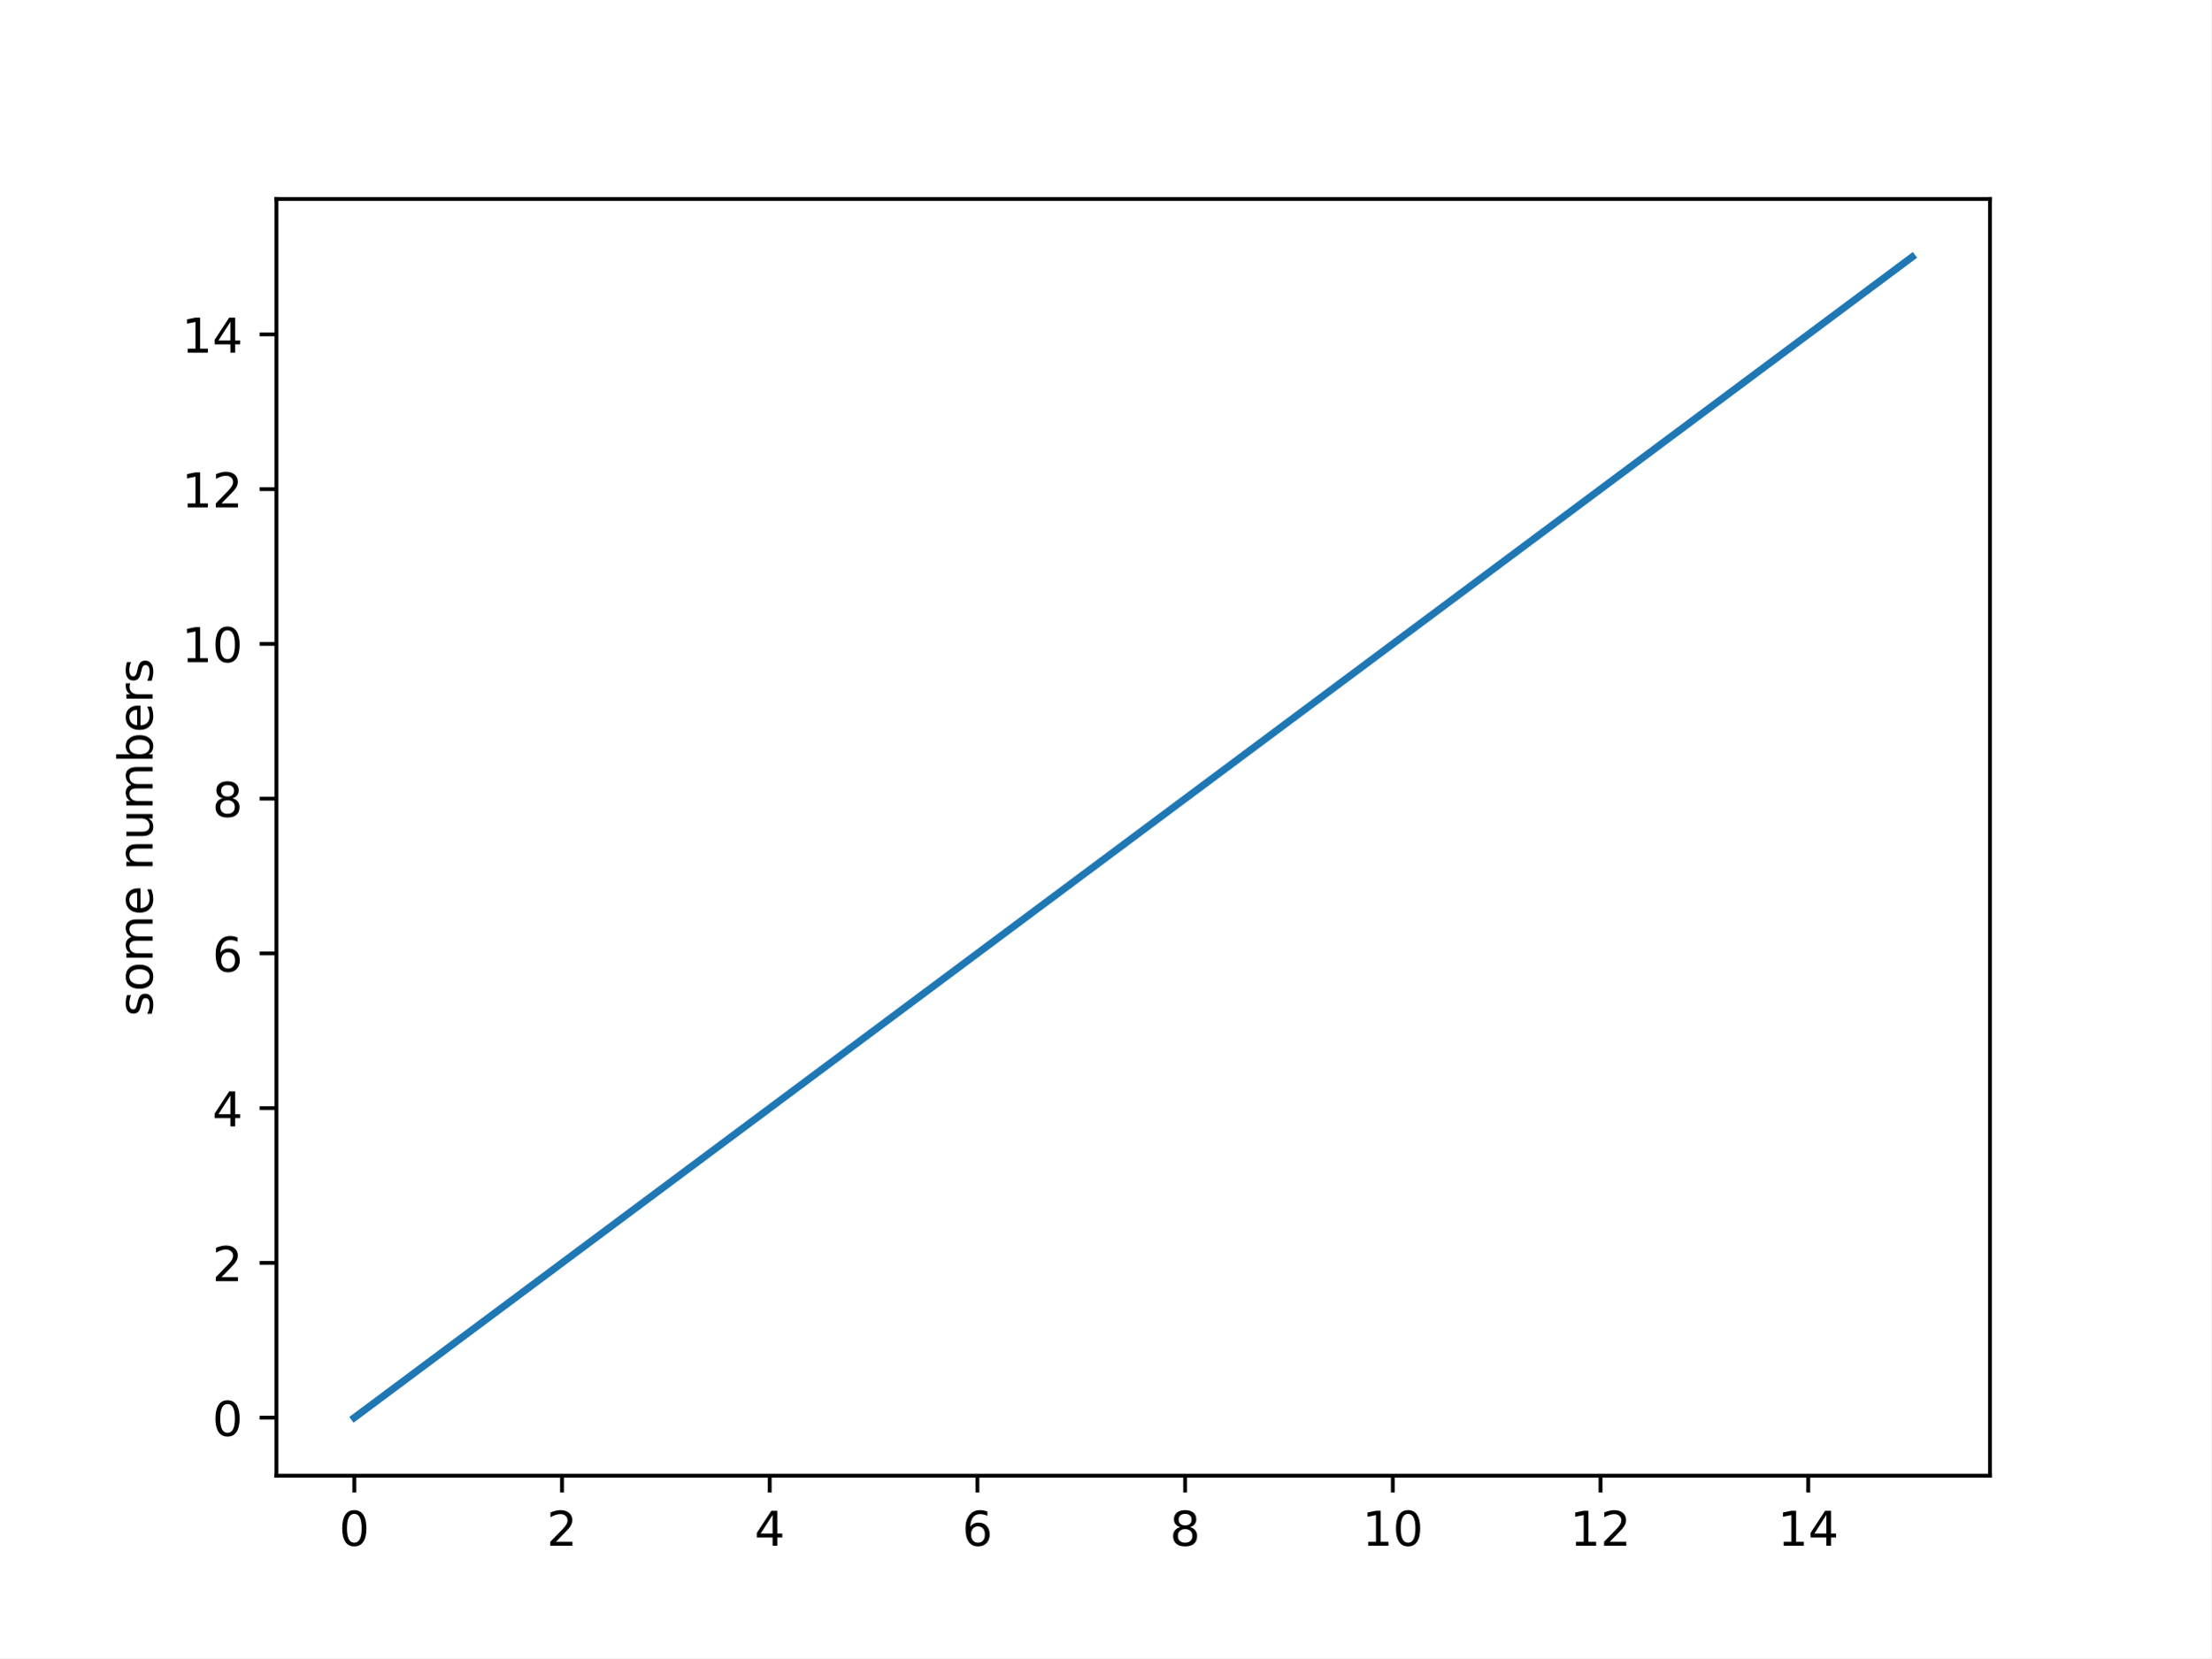
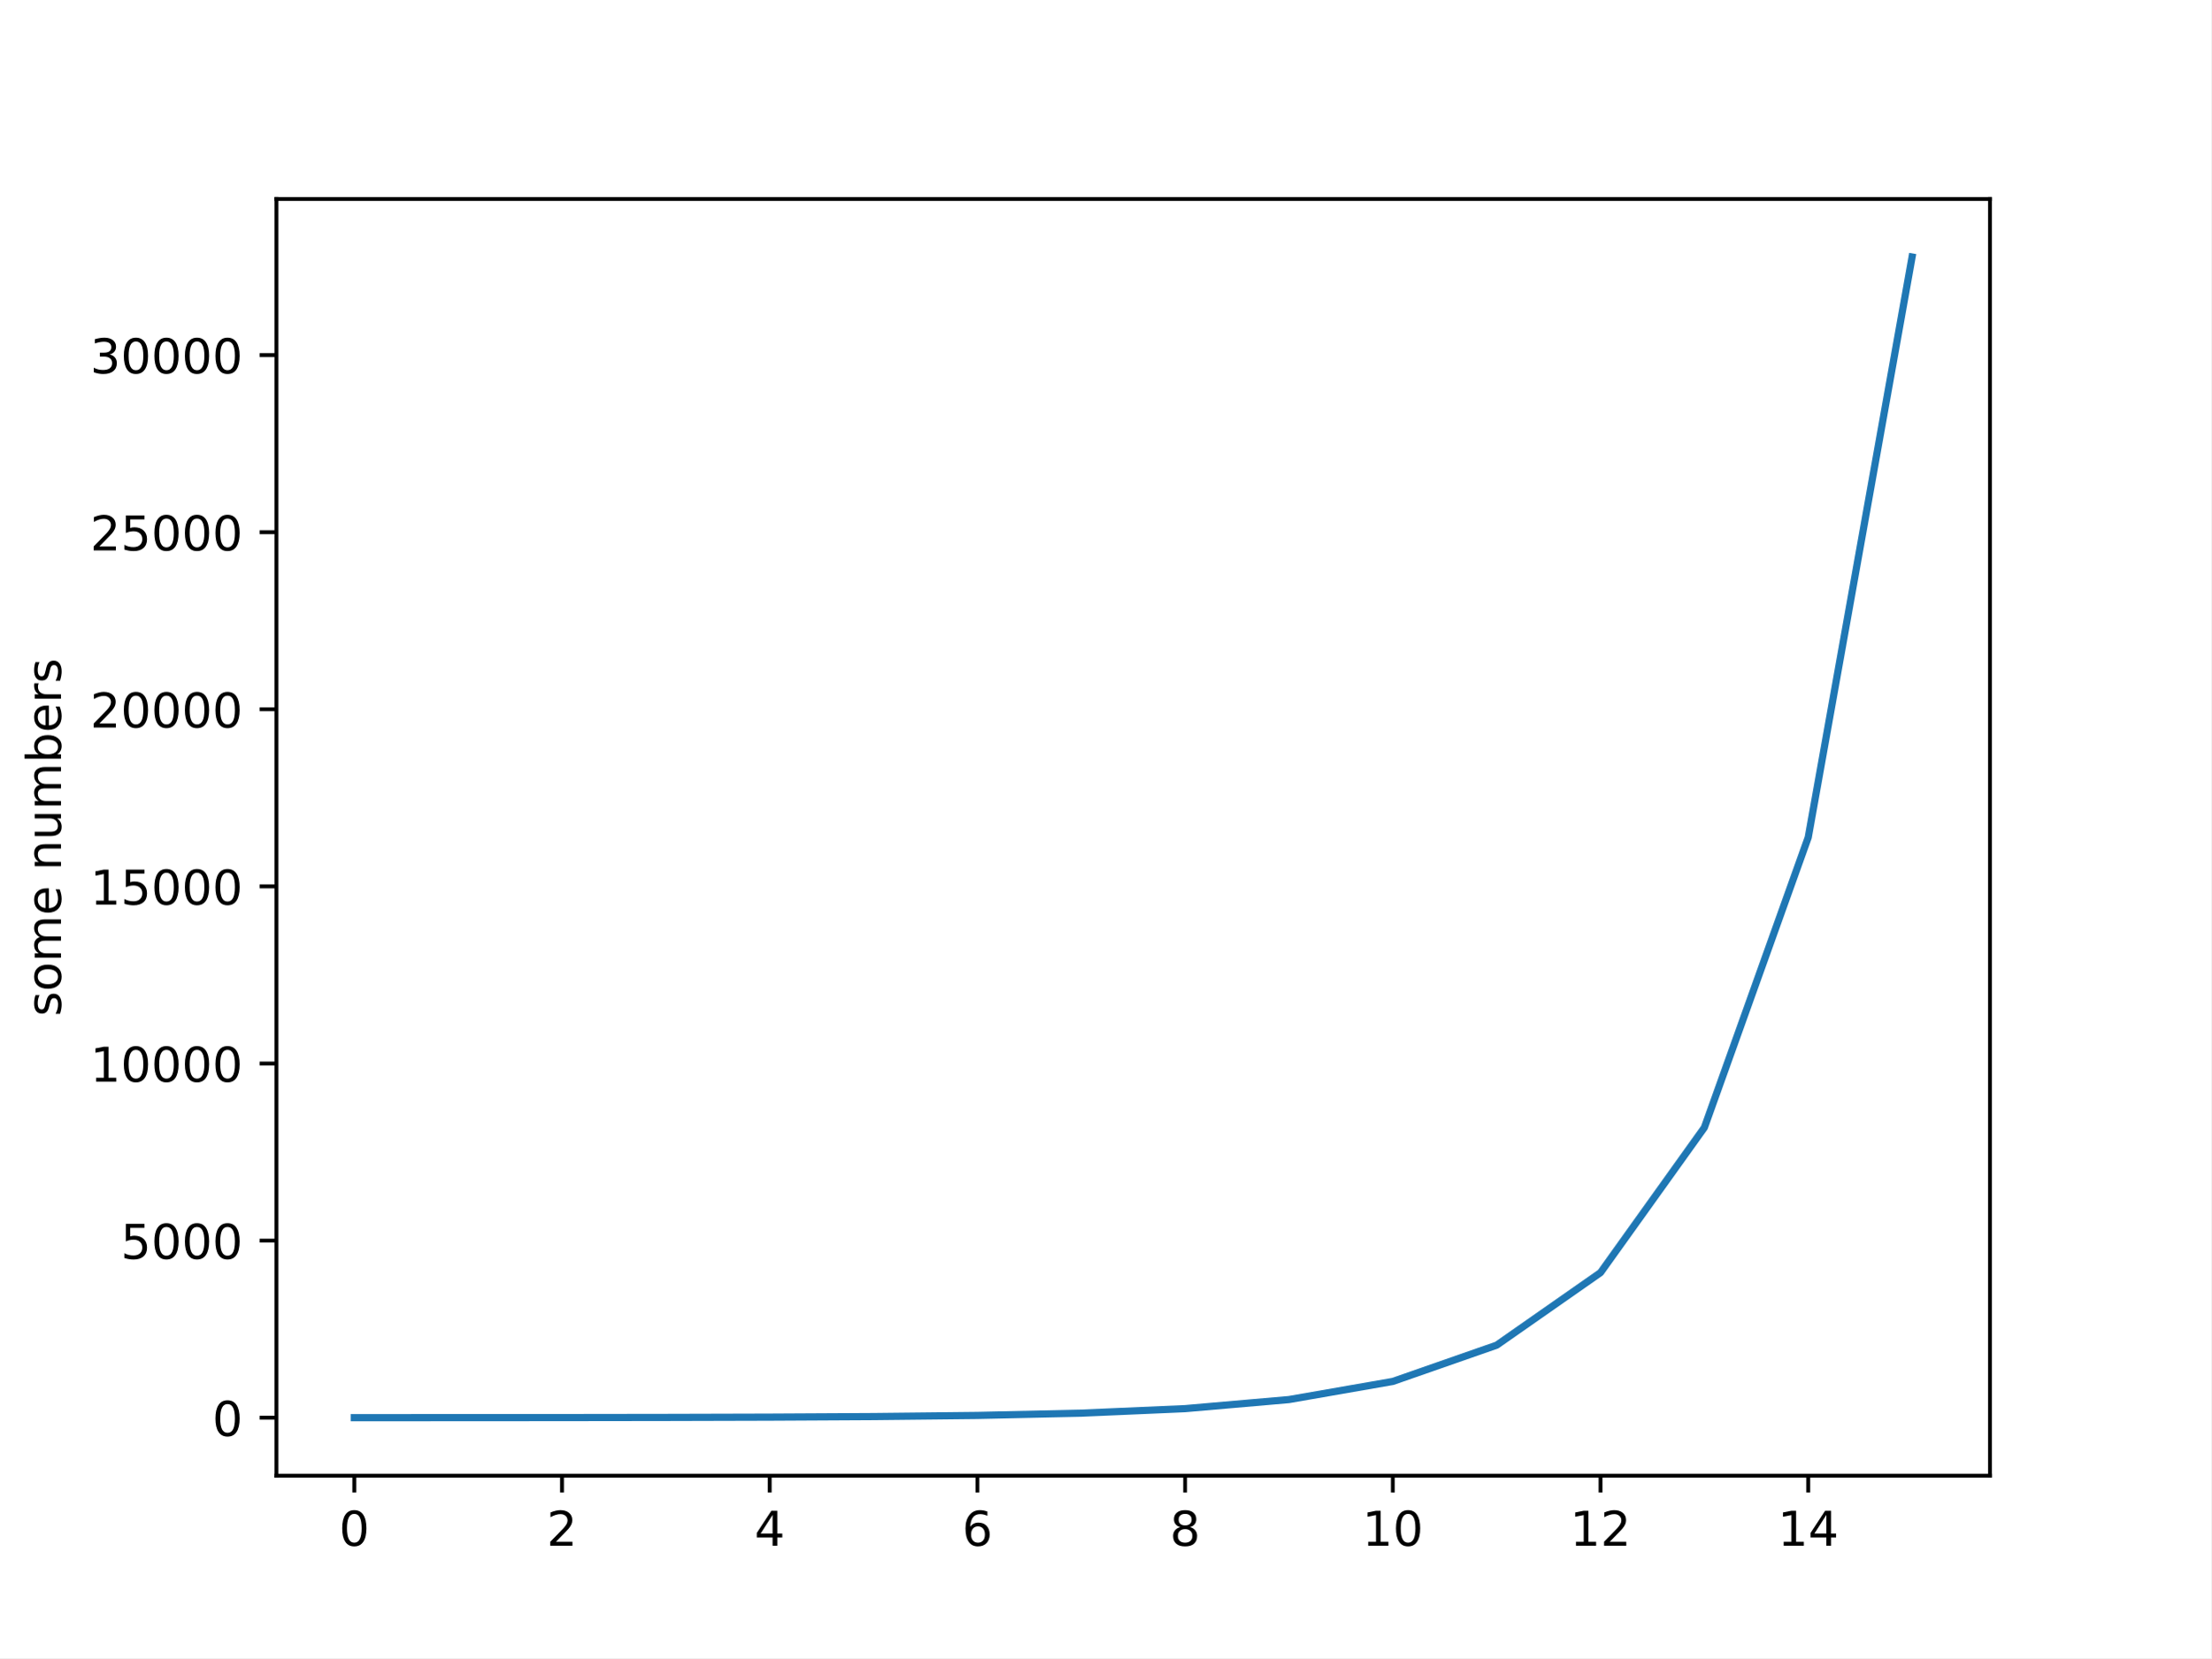
<svg xmlns="http://www.w3.org/2000/svg" xmlns:xlink="http://www.w3.org/1999/xlink" height="345.6pt" version="1.1" viewBox="0 0 460.8 345.6" width="460.8pt">
  <defs>
    <style type="text/css">*{stroke-linecap:butt;stroke-linejoin:round;}</style>
  </defs>
  <g id="figure_1">
    <g id="patch_1">
      <path d="M 0 345.6  L 460.8 345.6  L 460.8 0  L 0 0  z " style="fill:#ffffff;" />
    </g>
    <g id="axes_1">
      <g id="patch_2">
        <path d="M 57.6 307.584  L 414.72 307.584  L 414.72 41.472  L 57.6 41.472  z " style="fill:#ffffff;" />
      </g>
      <g id="matplotlib.axis_1">
        <g id="xtick_1">
          <g id="line2d_1">
            <defs>
-               <path d="M 0 0  L 0 3.5  " id="m5ecad8dcc1" style="stroke:#000000;stroke-width:0.8;" />
+               <path d="M 0 0  L 0 3.5  " id="m0f734b802d" style="stroke:#000000;stroke-width:0.8;" />
            </defs>
            <g>
-               <use style="stroke:#000000;stroke-width:0.8;" x="73.833" xlink:href="#m5ecad8dcc1" y="307.584" />
+               <use style="stroke:#000000;stroke-width:0.8;" x="73.833" xlink:href="#m0f734b802d" y="307.584" />
            </g>
          </g>
          <g id="text_1">
            <g transform="translate(70.65148 322.1824)scale(0.1 -0.1)">
              <defs>
                <path d="M 31.781 66.406  Q 24.172 66.406 20.328 58.906  Q 16.5 51.422 16.5 36.375  Q 16.5 21.391 20.328 13.891  Q 24.172 6.391 31.781 6.391  Q 39.453 6.391 43.281 13.891  Q 47.125 21.391 47.125 36.375  Q 47.125 51.422 43.281 58.906  Q 39.453 66.406 31.781 66.406  z M 31.781 74.219  Q 44.047 74.219 50.516 64.516  Q 56.984 54.828 56.984 36.375  Q 56.984 17.969 50.516 8.266  Q 44.047 -1.422 31.781 -1.422  Q 19.531 -1.422 13.062 8.266  Q 6.594 17.969 6.594 36.375  Q 6.594 54.828 13.062 64.516  Q 19.531 74.219 31.781 74.219  z " id="DejaVuSans-48" />
              </defs>
              <use xlink:href="#DejaVuSans-48" />
            </g>
          </g>
        </g>
        <g id="xtick_2">
          <g id="line2d_2">
            <g>
-               <use style="stroke:#000000;stroke-width:0.8;" x="117.12" xlink:href="#m5ecad8dcc1" y="307.584" />
+               <use style="stroke:#000000;stroke-width:0.8;" x="117.12" xlink:href="#m0f734b802d" y="307.584" />
            </g>
          </g>
          <g id="text_2">
            <g transform="translate(113.9387 322.1824)scale(0.1 -0.1)">
              <defs>
                <path d="M 19.188 8.297  L 53.609 8.297  L 53.609 0  L 7.328 0  L 7.328 8.297  Q 12.938 14.109 22.625 23.891  Q 32.328 33.688 34.812 36.531  Q 39.547 41.844 41.422 45.531  Q 43.312 49.219 43.312 52.781  Q 43.312 58.594 39.234 62.25  Q 35.156 65.922 28.609 65.922  Q 23.969 65.922 18.812 64.312  Q 13.672 62.703 7.812 59.422  L 7.812 69.391  Q 13.766 71.781 18.938 73  Q 24.125 74.219 28.422 74.219  Q 39.75 74.219 46.484 68.547  Q 53.219 62.891 53.219 53.422  Q 53.219 48.922 51.531 44.891  Q 49.859 40.875 45.406 35.406  Q 44.188 33.984 37.641 27.219  Q 31.109 20.453 19.188 8.297  z " id="DejaVuSans-50" />
              </defs>
              <use xlink:href="#DejaVuSans-50" />
            </g>
          </g>
        </g>
        <g id="xtick_3">
          <g id="line2d_3">
            <g>
-               <use style="stroke:#000000;stroke-width:0.8;" x="160.407" xlink:href="#m5ecad8dcc1" y="307.584" />
+               <use style="stroke:#000000;stroke-width:0.8;" x="160.407" xlink:href="#m0f734b802d" y="307.584" />
            </g>
          </g>
          <g id="text_3">
            <g transform="translate(157.226 322.1824)scale(0.1 -0.1)">
              <defs>
                <path d="M 37.797 64.312  L 12.891 25.391  L 37.797 25.391  z M 35.203 72.906  L 47.609 72.906  L 47.609 25.391  L 58.016 25.391  L 58.016 17.188  L 47.609 17.188  L 47.609 0  L 37.797 0  L 37.797 17.188  L 4.891 17.188  L 4.891 26.703  z " id="DejaVuSans-52" />
              </defs>
              <use xlink:href="#DejaVuSans-52" />
            </g>
          </g>
        </g>
        <g id="xtick_4">
          <g id="line2d_4">
            <g>
-               <use style="stroke:#000000;stroke-width:0.8;" x="203.695" xlink:href="#m5ecad8dcc1" y="307.584" />
+               <use style="stroke:#000000;stroke-width:0.8;" x="203.695" xlink:href="#m0f734b802d" y="307.584" />
            </g>
          </g>
          <g id="text_4">
            <g transform="translate(200.5133 322.1824)scale(0.1 -0.1)">
              <defs>
                <path d="M 33.016 40.375  Q 26.375 40.375 22.484 35.828  Q 18.609 31.297 18.609 23.391  Q 18.609 15.531 22.484 10.953  Q 26.375 6.391 33.016 6.391  Q 39.656 6.391 43.531 10.953  Q 47.406 15.531 47.406 23.391  Q 47.406 31.297 43.531 35.828  Q 39.656 40.375 33.016 40.375  z M 52.594 71.297  L 52.594 62.312  Q 48.875 64.062 45.094 64.984  Q 41.312 65.922 37.594 65.922  Q 27.828 65.922 22.672 59.328  Q 17.531 52.734 16.797 39.406  Q 19.672 43.656 24.016 45.922  Q 28.375 48.188 33.594 48.188  Q 44.578 48.188 50.953 41.516  Q 57.328 34.859 57.328 23.391  Q 57.328 12.156 50.688 5.359  Q 44.047 -1.422 33.016 -1.422  Q 20.359 -1.422 13.672 8.266  Q 6.984 17.969 6.984 36.375  Q 6.984 53.656 15.188 63.938  Q 23.391 74.219 37.203 74.219  Q 40.922 74.219 44.703 73.484  Q 48.484 72.75 52.594 71.297  z " id="DejaVuSans-54" />
              </defs>
              <use xlink:href="#DejaVuSans-54" />
            </g>
          </g>
        </g>
        <g id="xtick_5">
          <g id="line2d_5">
            <g>
-               <use style="stroke:#000000;stroke-width:0.8;" x="246.982" xlink:href="#m5ecad8dcc1" y="307.584" />
+               <use style="stroke:#000000;stroke-width:0.8;" x="246.982" xlink:href="#m0f734b802d" y="307.584" />
            </g>
          </g>
          <g id="text_5">
            <g transform="translate(243.8006 322.1824)scale(0.1 -0.1)">
              <defs>
                <path d="M 31.781 34.625  Q 24.75 34.625 20.719 30.859  Q 16.703 27.094 16.703 20.516  Q 16.703 13.922 20.719 10.156  Q 24.75 6.391 31.781 6.391  Q 38.812 6.391 42.859 10.172  Q 46.922 13.969 46.922 20.516  Q 46.922 27.094 42.891 30.859  Q 38.875 34.625 31.781 34.625  z M 21.922 38.812  Q 15.578 40.375 12.031 44.719  Q 8.5 49.078 8.5 55.328  Q 8.5 64.062 14.719 69.141  Q 20.953 74.219 31.781 74.219  Q 42.672 74.219 48.875 69.141  Q 55.078 64.062 55.078 55.328  Q 55.078 49.078 51.531 44.719  Q 48 40.375 41.703 38.812  Q 48.828 37.156 52.797 32.312  Q 56.781 27.484 56.781 20.516  Q 56.781 9.906 50.312 4.234  Q 43.844 -1.422 31.781 -1.422  Q 19.734 -1.422 13.25 4.234  Q 6.781 9.906 6.781 20.516  Q 6.781 27.484 10.781 32.312  Q 14.797 37.156 21.922 38.812  z M 18.312 54.391  Q 18.312 48.734 21.844 45.562  Q 25.391 42.391 31.781 42.391  Q 38.141 42.391 41.719 45.562  Q 45.312 48.734 45.312 54.391  Q 45.312 60.062 41.719 63.234  Q 38.141 66.406 31.781 66.406  Q 25.391 66.406 21.844 63.234  Q 18.312 60.062 18.312 54.391  z " id="DejaVuSans-56" />
              </defs>
              <use xlink:href="#DejaVuSans-56" />
            </g>
          </g>
        </g>
        <g id="xtick_6">
          <g id="line2d_6">
            <g>
-               <use style="stroke:#000000;stroke-width:0.8;" x="290.269" xlink:href="#m5ecad8dcc1" y="307.584" />
+               <use style="stroke:#000000;stroke-width:0.8;" x="290.269" xlink:href="#m0f734b802d" y="307.584" />
            </g>
          </g>
          <g id="text_6">
            <g transform="translate(283.9066 322.1824)scale(0.1 -0.1)">
              <defs>
                <path d="M 12.406 8.297  L 28.516 8.297  L 28.516 63.922  L 10.984 60.406  L 10.984 69.391  L 28.422 72.906  L 38.281 72.906  L 38.281 8.297  L 54.391 8.297  L 54.391 0  L 12.406 0  z " id="DejaVuSans-49" />
              </defs>
              <use xlink:href="#DejaVuSans-49" />
              <use x="63.623" xlink:href="#DejaVuSans-48" />
            </g>
          </g>
        </g>
        <g id="xtick_7">
          <g id="line2d_7">
            <g>
-               <use style="stroke:#000000;stroke-width:0.8;" x="333.556" xlink:href="#m5ecad8dcc1" y="307.584" />
+               <use style="stroke:#000000;stroke-width:0.8;" x="333.556" xlink:href="#m0f734b802d" y="307.584" />
            </g>
          </g>
          <g id="text_7">
            <g transform="translate(327.1939 322.1824)scale(0.1 -0.1)">
              <use xlink:href="#DejaVuSans-49" />
              <use x="63.623" xlink:href="#DejaVuSans-50" />
            </g>
          </g>
        </g>
        <g id="xtick_8">
          <g id="line2d_8">
            <g>
-               <use style="stroke:#000000;stroke-width:0.8;" x="376.844" xlink:href="#m5ecad8dcc1" y="307.584" />
+               <use style="stroke:#000000;stroke-width:0.8;" x="376.844" xlink:href="#m0f734b802d" y="307.584" />
            </g>
          </g>
          <g id="text_8">
            <g transform="translate(370.4811 322.1824)scale(0.1 -0.1)">
              <use xlink:href="#DejaVuSans-49" />
              <use x="63.623" xlink:href="#DejaVuSans-52" />
            </g>
          </g>
        </g>
      </g>
      <g id="matplotlib.axis_2">
        <g id="ytick_1">
          <g id="line2d_9">
            <defs>
-               <path d="M 0 0  L -3.5 0  " id="mc47b7513c7" style="stroke:#000000;stroke-width:0.8;" />
+               <path d="M 0 0  L -3.5 0  " id="ma842afd219" style="stroke:#000000;stroke-width:0.8;" />
            </defs>
            <g>
-               <use style="stroke:#000000;stroke-width:0.8;" x="57.6" xlink:href="#mc47b7513c7" y="295.488" />
+               <use style="stroke:#000000;stroke-width:0.8;" x="57.6" xlink:href="#ma842afd219" y="295.495" />
            </g>
          </g>
          <g id="text_9">
-             <g transform="translate(44.2375 299.2872)scale(0.1 -0.1)">
+             <g transform="translate(44.2375 299.2946)scale(0.1 -0.1)">
              <use xlink:href="#DejaVuSans-48" />
            </g>
          </g>
        </g>
        <g id="ytick_2">
          <g id="line2d_10">
            <g>
-               <use style="stroke:#000000;stroke-width:0.8;" x="57.6" xlink:href="#mc47b7513c7" y="263.232" />
+               <use style="stroke:#000000;stroke-width:0.8;" x="57.6" xlink:href="#ma842afd219" y="258.58" />
            </g>
          </g>
          <g id="text_10">
-             <g transform="translate(44.2375 267.0312)scale(0.1 -0.1)">
-               <use xlink:href="#DejaVuSans-50" />
+             <g transform="translate(25.15 262.3794)scale(0.1 -0.1)">
+               <defs>
+                 <path d="M 10.797 72.906  L 49.516 72.906  L 49.516 64.594  L 19.828 64.594  L 19.828 46.734  Q 21.969 47.469 24.109 47.828  Q 26.266 48.188 28.422 48.188  Q 40.625 48.188 47.75 41.5  Q 54.891 34.812 54.891 23.391  Q 54.891 11.625 47.562 5.094  Q 40.234 -1.422 26.906 -1.422  Q 22.312 -1.422 17.547 -0.641  Q 12.797 0.141 7.719 1.703  L 7.719 11.625  Q 12.109 9.234 16.797 8.062  Q 21.484 6.891 26.703 6.891  Q 35.156 6.891 40.078 11.328  Q 45.016 15.766 45.016 23.391  Q 45.016 31 40.078 35.438  Q 35.156 39.891 26.703 39.891  Q 22.75 39.891 18.812 39.016  Q 14.891 38.141 10.797 36.281  z " id="DejaVuSans-53" />
+               </defs>
+               <use xlink:href="#DejaVuSans-53" />
+               <use x="63.623" xlink:href="#DejaVuSans-48" />
+               <use x="127.246" xlink:href="#DejaVuSans-48" />
+               <use x="190.869" xlink:href="#DejaVuSans-48" />
            </g>
          </g>
        </g>
        <g id="ytick_3">
          <g id="line2d_11">
            <g>
-               <use style="stroke:#000000;stroke-width:0.8;" x="57.6" xlink:href="#mc47b7513c7" y="230.976" />
+               <use style="stroke:#000000;stroke-width:0.8;" x="57.6" xlink:href="#ma842afd219" y="221.665" />
            </g>
          </g>
          <g id="text_11">
-             <g transform="translate(44.2375 234.7752)scale(0.1 -0.1)">
-               <use xlink:href="#DejaVuSans-52" />
+             <g transform="translate(18.7875 225.4642)scale(0.1 -0.1)">
+               <use xlink:href="#DejaVuSans-49" />
+               <use x="63.623" xlink:href="#DejaVuSans-48" />
+               <use x="127.246" xlink:href="#DejaVuSans-48" />
+               <use x="190.869" xlink:href="#DejaVuSans-48" />
+               <use x="254.492" xlink:href="#DejaVuSans-48" />
            </g>
          </g>
        </g>
        <g id="ytick_4">
          <g id="line2d_12">
            <g>
-               <use style="stroke:#000000;stroke-width:0.8;" x="57.6" xlink:href="#mc47b7513c7" y="198.72" />
+               <use style="stroke:#000000;stroke-width:0.8;" x="57.6" xlink:href="#ma842afd219" y="184.75" />
            </g>
          </g>
          <g id="text_12">
-             <g transform="translate(44.2375 202.5192)scale(0.1 -0.1)">
-               <use xlink:href="#DejaVuSans-54" />
+             <g transform="translate(18.7875 188.549)scale(0.1 -0.1)">
+               <use xlink:href="#DejaVuSans-49" />
+               <use x="63.623" xlink:href="#DejaVuSans-53" />
+               <use x="127.246" xlink:href="#DejaVuSans-48" />
+               <use x="190.869" xlink:href="#DejaVuSans-48" />
+               <use x="254.492" xlink:href="#DejaVuSans-48" />
            </g>
          </g>
        </g>
        <g id="ytick_5">
          <g id="line2d_13">
            <g>
-               <use style="stroke:#000000;stroke-width:0.8;" x="57.6" xlink:href="#mc47b7513c7" y="166.464" />
+               <use style="stroke:#000000;stroke-width:0.8;" x="57.6" xlink:href="#ma842afd219" y="147.835" />
            </g>
          </g>
          <g id="text_13">
-             <g transform="translate(44.2375 170.2632)scale(0.1 -0.1)">
-               <use xlink:href="#DejaVuSans-56" />
+             <g transform="translate(18.7875 151.6338)scale(0.1 -0.1)">
+               <use xlink:href="#DejaVuSans-50" />
+               <use x="63.623" xlink:href="#DejaVuSans-48" />
+               <use x="127.246" xlink:href="#DejaVuSans-48" />
+               <use x="190.869" xlink:href="#DejaVuSans-48" />
+               <use x="254.492" xlink:href="#DejaVuSans-48" />
            </g>
          </g>
        </g>
        <g id="ytick_6">
          <g id="line2d_14">
            <g>
-               <use style="stroke:#000000;stroke-width:0.8;" x="57.6" xlink:href="#mc47b7513c7" y="134.208" />
+               <use style="stroke:#000000;stroke-width:0.8;" x="57.6" xlink:href="#ma842afd219" y="110.919" />
            </g>
          </g>
          <g id="text_14">
-             <g transform="translate(37.875 138.0072)scale(0.1 -0.1)">
-               <use xlink:href="#DejaVuSans-49" />
-               <use x="63.623" xlink:href="#DejaVuSans-48" />
+             <g transform="translate(18.7875 114.7187)scale(0.1 -0.1)">
+               <use xlink:href="#DejaVuSans-50" />
+               <use x="63.623" xlink:href="#DejaVuSans-53" />
+               <use x="127.246" xlink:href="#DejaVuSans-48" />
+               <use x="190.869" xlink:href="#DejaVuSans-48" />
+               <use x="254.492" xlink:href="#DejaVuSans-48" />
            </g>
          </g>
        </g>
        <g id="ytick_7">
          <g id="line2d_15">
            <g>
-               <use style="stroke:#000000;stroke-width:0.8;" x="57.6" xlink:href="#mc47b7513c7" y="101.952" />
+               <use style="stroke:#000000;stroke-width:0.8;" x="57.6" xlink:href="#ma842afd219" y="74.004" />
            </g>
          </g>
          <g id="text_15">
-             <g transform="translate(37.875 105.7512)scale(0.1 -0.1)">
-               <use xlink:href="#DejaVuSans-49" />
-               <use x="63.623" xlink:href="#DejaVuSans-50" />
-             </g>
-           </g>
-         </g>
-         <g id="ytick_8">
-           <g id="line2d_16">
-             <g>
-               <use style="stroke:#000000;stroke-width:0.8;" x="57.6" xlink:href="#mc47b7513c7" y="69.696" />
-             </g>
-           </g>
-           <g id="text_16">
-             <g transform="translate(37.875 73.49522)scale(0.1 -0.1)">
-               <use xlink:href="#DejaVuSans-49" />
-               <use x="63.623" xlink:href="#DejaVuSans-52" />
-             </g>
-           </g>
-         </g>
-         <g id="text_17">
-           <g transform="translate(31.79531 211.8467)rotate(-90)scale(0.1 -0.1)">
+             <g transform="translate(18.7875 77.80347)scale(0.1 -0.1)">
+               <defs>
+                 <path d="M 40.578 39.312  Q 47.656 37.797 51.625 33  Q 55.609 28.219 55.609 21.188  Q 55.609 10.406 48.188 4.484  Q 40.766 -1.422 27.094 -1.422  Q 22.516 -1.422 17.656 -0.516  Q 12.797 0.391 7.625 2.203  L 7.625 11.719  Q 11.719 9.328 16.594 8.109  Q 21.484 6.891 26.812 6.891  Q 36.078 6.891 40.938 10.547  Q 45.797 14.203 45.797 21.188  Q 45.797 27.641 41.281 31.266  Q 36.766 34.906 28.719 34.906  L 20.219 34.906  L 20.219 43.016  L 29.109 43.016  Q 36.375 43.016 40.234 45.922  Q 44.094 48.828 44.094 54.297  Q 44.094 59.906 40.109 62.906  Q 36.141 65.922 28.719 65.922  Q 24.656 65.922 20.016 65.031  Q 15.375 64.156 9.812 62.312  L 9.812 71.094  Q 15.438 72.656 20.344 73.438  Q 25.25 74.219 29.594 74.219  Q 40.828 74.219 47.359 69.109  Q 53.906 64.016 53.906 55.328  Q 53.906 49.266 50.438 45.094  Q 46.969 40.922 40.578 39.312  z " id="DejaVuSans-51" />
+               </defs>
+               <use xlink:href="#DejaVuSans-51" />
+               <use x="63.623" xlink:href="#DejaVuSans-48" />
+               <use x="127.246" xlink:href="#DejaVuSans-48" />
+               <use x="190.869" xlink:href="#DejaVuSans-48" />
+               <use x="254.492" xlink:href="#DejaVuSans-48" />
+             </g>
+           </g>
+         </g>
+         <g id="text_16">
+           <g transform="translate(12.70781 211.8467)rotate(-90)scale(0.1 -0.1)">
            <defs>
              <path d="M 44.281 53.078  L 44.281 44.578  Q 40.484 46.531 36.375 47.5  Q 32.281 48.484 27.875 48.484  Q 21.188 48.484 17.844 46.438  Q 14.5 44.391 14.5 40.281  Q 14.5 37.156 16.891 35.375  Q 19.281 33.594 26.516 31.984  L 29.594 31.297  Q 39.156 29.25 43.188 25.516  Q 47.219 21.781 47.219 15.094  Q 47.219 7.469 41.188 3.016  Q 35.156 -1.422 24.609 -1.422  Q 20.219 -1.422 15.453 -0.562  Q 10.688 0.297 5.422 2  L 5.422 11.281  Q 10.406 8.688 15.234 7.391  Q 20.062 6.109 24.812 6.109  Q 31.156 6.109 34.562 8.281  Q 37.984 10.453 37.984 14.406  Q 37.984 18.062 35.516 20.016  Q 33.062 21.969 24.703 23.781  L 21.578 24.516  Q 13.234 26.266 9.516 29.906  Q 5.812 33.547 5.812 39.891  Q 5.812 47.609 11.281 51.797  Q 16.75 56 26.812 56  Q 31.781 56 36.172 55.266  Q 40.578 54.547 44.281 53.078  z " id="DejaVuSans-115" />
              <path d="M 30.609 48.391  Q 23.391 48.391 19.188 42.75  Q 14.984 37.109 14.984 27.297  Q 14.984 17.484 19.156 11.844  Q 23.344 6.203 30.609 6.203  Q 37.797 6.203 41.984 11.859  Q 46.188 17.531 46.188 27.297  Q 46.188 37.016 41.984 42.703  Q 37.797 48.391 30.609 48.391  z M 30.609 56  Q 42.328 56 49.016 48.375  Q 55.719 40.766 55.719 27.297  Q 55.719 13.875 49.016 6.219  Q 42.328 -1.422 30.609 -1.422  Q 18.844 -1.422 12.172 6.219  Q 5.516 13.875 5.516 27.297  Q 5.516 40.766 12.172 48.375  Q 18.844 56 30.609 56  z " id="DejaVuSans-111" />
              <path d="M 52 44.188  Q 55.375 50.25 60.062 53.125  Q 64.75 56 71.094 56  Q 79.641 56 84.281 50.016  Q 88.922 44.047 88.922 33.016  L 88.922 0  L 79.891 0  L 79.891 32.719  Q 79.891 40.578 77.094 44.375  Q 74.312 48.188 68.609 48.188  Q 61.625 48.188 57.562 43.547  Q 53.516 38.922 53.516 30.906  L 53.516 0  L 44.484 0  L 44.484 32.719  Q 44.484 40.625 41.703 44.406  Q 38.922 48.188 33.109 48.188  Q 26.219 48.188 22.156 43.531  Q 18.109 38.875 18.109 30.906  L 18.109 0  L 9.078 0  L 9.078 54.688  L 18.109 54.688  L 18.109 46.188  Q 21.188 51.219 25.484 53.609  Q 29.781 56 35.688 56  Q 41.656 56 45.828 52.969  Q 50 49.953 52 44.188  z " id="DejaVuSans-109" />
              <path d="M 56.203 29.594  L 56.203 25.203  L 14.891 25.203  Q 15.484 15.922 20.484 11.062  Q 25.484 6.203 34.422 6.203  Q 39.594 6.203 44.453 7.469  Q 49.312 8.734 54.109 11.281  L 54.109 2.781  Q 49.266 0.734 44.188 -0.344  Q 39.109 -1.422 33.891 -1.422  Q 20.797 -1.422 13.156 6.188  Q 5.516 13.812 5.516 26.812  Q 5.516 40.234 12.766 48.109  Q 20.016 56 32.328 56  Q 43.359 56 49.781 48.891  Q 56.203 41.797 56.203 29.594  z M 47.219 32.234  Q 47.125 39.594 43.094 43.984  Q 39.062 48.391 32.422 48.391  Q 24.906 48.391 20.391 44.141  Q 15.875 39.891 15.188 32.172  z " id="DejaVuSans-101" />
              <path id="DejaVuSans-32" />
              <path d="M 54.891 33.016  L 54.891 0  L 45.906 0  L 45.906 32.719  Q 45.906 40.484 42.875 44.328  Q 39.844 48.188 33.797 48.188  Q 26.516 48.188 22.312 43.547  Q 18.109 38.922 18.109 30.906  L 18.109 0  L 9.078 0  L 9.078 54.688  L 18.109 54.688  L 18.109 46.188  Q 21.344 51.125 25.703 53.562  Q 30.078 56 35.797 56  Q 45.219 56 50.047 50.172  Q 54.891 44.344 54.891 33.016  z " id="DejaVuSans-110" />
              <path d="M 8.5 21.578  L 8.5 54.688  L 17.484 54.688  L 17.484 21.922  Q 17.484 14.156 20.5 10.266  Q 23.531 6.391 29.594 6.391  Q 36.859 6.391 41.078 11.031  Q 45.312 15.672 45.312 23.688  L 45.312 54.688  L 54.297 54.688  L 54.297 0  L 45.312 0  L 45.312 8.406  Q 42.047 3.422 37.719 1  Q 33.406 -1.422 27.688 -1.422  Q 18.266 -1.422 13.375 4.438  Q 8.5 10.297 8.5 21.578  z M 31.109 56  z " id="DejaVuSans-117" />
              <path d="M 48.688 27.297  Q 48.688 37.203 44.609 42.844  Q 40.531 48.484 33.406 48.484  Q 26.266 48.484 22.188 42.844  Q 18.109 37.203 18.109 27.297  Q 18.109 17.391 22.188 11.75  Q 26.266 6.109 33.406 6.109  Q 40.531 6.109 44.609 11.75  Q 48.688 17.391 48.688 27.297  z M 18.109 46.391  Q 20.953 51.266 25.266 53.625  Q 29.594 56 35.594 56  Q 45.562 56 51.781 48.094  Q 58.016 40.188 58.016 27.297  Q 58.016 14.406 51.781 6.484  Q 45.562 -1.422 35.594 -1.422  Q 29.594 -1.422 25.266 0.953  Q 20.953 3.328 18.109 8.203  L 18.109 0  L 9.078 0  L 9.078 75.984  L 18.109 75.984  z " id="DejaVuSans-98" />
              <path d="M 41.109 46.297  Q 39.594 47.172 37.812 47.578  Q 36.031 48 33.891 48  Q 26.266 48 22.188 43.047  Q 18.109 38.094 18.109 28.812  L 18.109 0  L 9.078 0  L 9.078 54.688  L 18.109 54.688  L 18.109 46.188  Q 20.953 51.172 25.484 53.578  Q 30.031 56 36.531 56  Q 37.453 56 38.578 55.875  Q 39.703 55.766 41.062 55.516  z " id="DejaVuSans-114" />
            </defs>
            <use xlink:href="#DejaVuSans-115" />
            <use x="52.1" xlink:href="#DejaVuSans-111" />
            <use x="113.281" xlink:href="#DejaVuSans-109" />
            <use x="210.693" xlink:href="#DejaVuSans-101" />
            <use x="272.217" xlink:href="#DejaVuSans-32" />
            <use x="304.004" xlink:href="#DejaVuSans-110" />
            <use x="367.383" xlink:href="#DejaVuSans-117" />
            <use x="430.762" xlink:href="#DejaVuSans-109" />
            <use x="528.174" xlink:href="#DejaVuSans-98" />
            <use x="591.65" xlink:href="#DejaVuSans-101" />
            <use x="653.174" xlink:href="#DejaVuSans-114" />
            <use x="694.287" xlink:href="#DejaVuSans-115" />
          </g>
        </g>
      </g>
-       <g id="line2d_17">
-         <path clip-path="url(#p79cfcbe8c8)" d="M 73.833 295.488  L 95.476 279.36  L 117.12 263.232  L 138.764 247.104  L 160.407 230.976  L 182.051 214.848  L 203.695 198.72  L 225.338 182.592  L 246.982 166.464  L 268.625 150.336  L 290.269 134.208  L 311.913 118.08  L 333.556 101.952  L 355.2 85.824  L 376.844 69.696  L 398.487 53.568  " style="fill:none;stroke:#1f77b4;stroke-linecap:square;stroke-width:1.5;" />
+       <g id="line2d_16">
+         <path clip-path="url(#p003516898d)" d="M 73.833 295.488  L 95.476 295.481  L 117.12 295.466  L 138.764 295.436  L 160.407 295.377  L 182.051 295.259  L 203.695 295.023  L 225.338 294.55  L 246.982 293.605  L 268.625 291.715  L 290.269 287.935  L 311.913 280.375  L 333.556 265.254  L 355.2 235.014  L 376.844 174.532  L 398.487 53.568  " style="fill:none;stroke:#1f77b4;stroke-linecap:square;stroke-width:1.5;" />
      </g>
      <g id="patch_3">
        <path d="M 57.6 307.584  L 57.6 41.472  " style="fill:none;stroke:#000000;stroke-linecap:square;stroke-linejoin:miter;stroke-width:0.8;" />
      </g>
      <g id="patch_4">
        <path d="M 414.72 307.584  L 414.72 41.472  " style="fill:none;stroke:#000000;stroke-linecap:square;stroke-linejoin:miter;stroke-width:0.8;" />
      </g>
      <g id="patch_5">
        <path d="M 57.6 307.584  L 414.72 307.584  " style="fill:none;stroke:#000000;stroke-linecap:square;stroke-linejoin:miter;stroke-width:0.8;" />
      </g>
      <g id="patch_6">
        <path d="M 57.6 41.472  L 414.72 41.472  " style="fill:none;stroke:#000000;stroke-linecap:square;stroke-linejoin:miter;stroke-width:0.8;" />
      </g>
    </g>
  </g>
  <defs>
-     <clipPath id="p79cfcbe8c8">
+     <clipPath id="p003516898d">
      <rect height="266.112" width="357.12" x="57.6" y="41.472" />
    </clipPath>
  </defs>
</svg>
